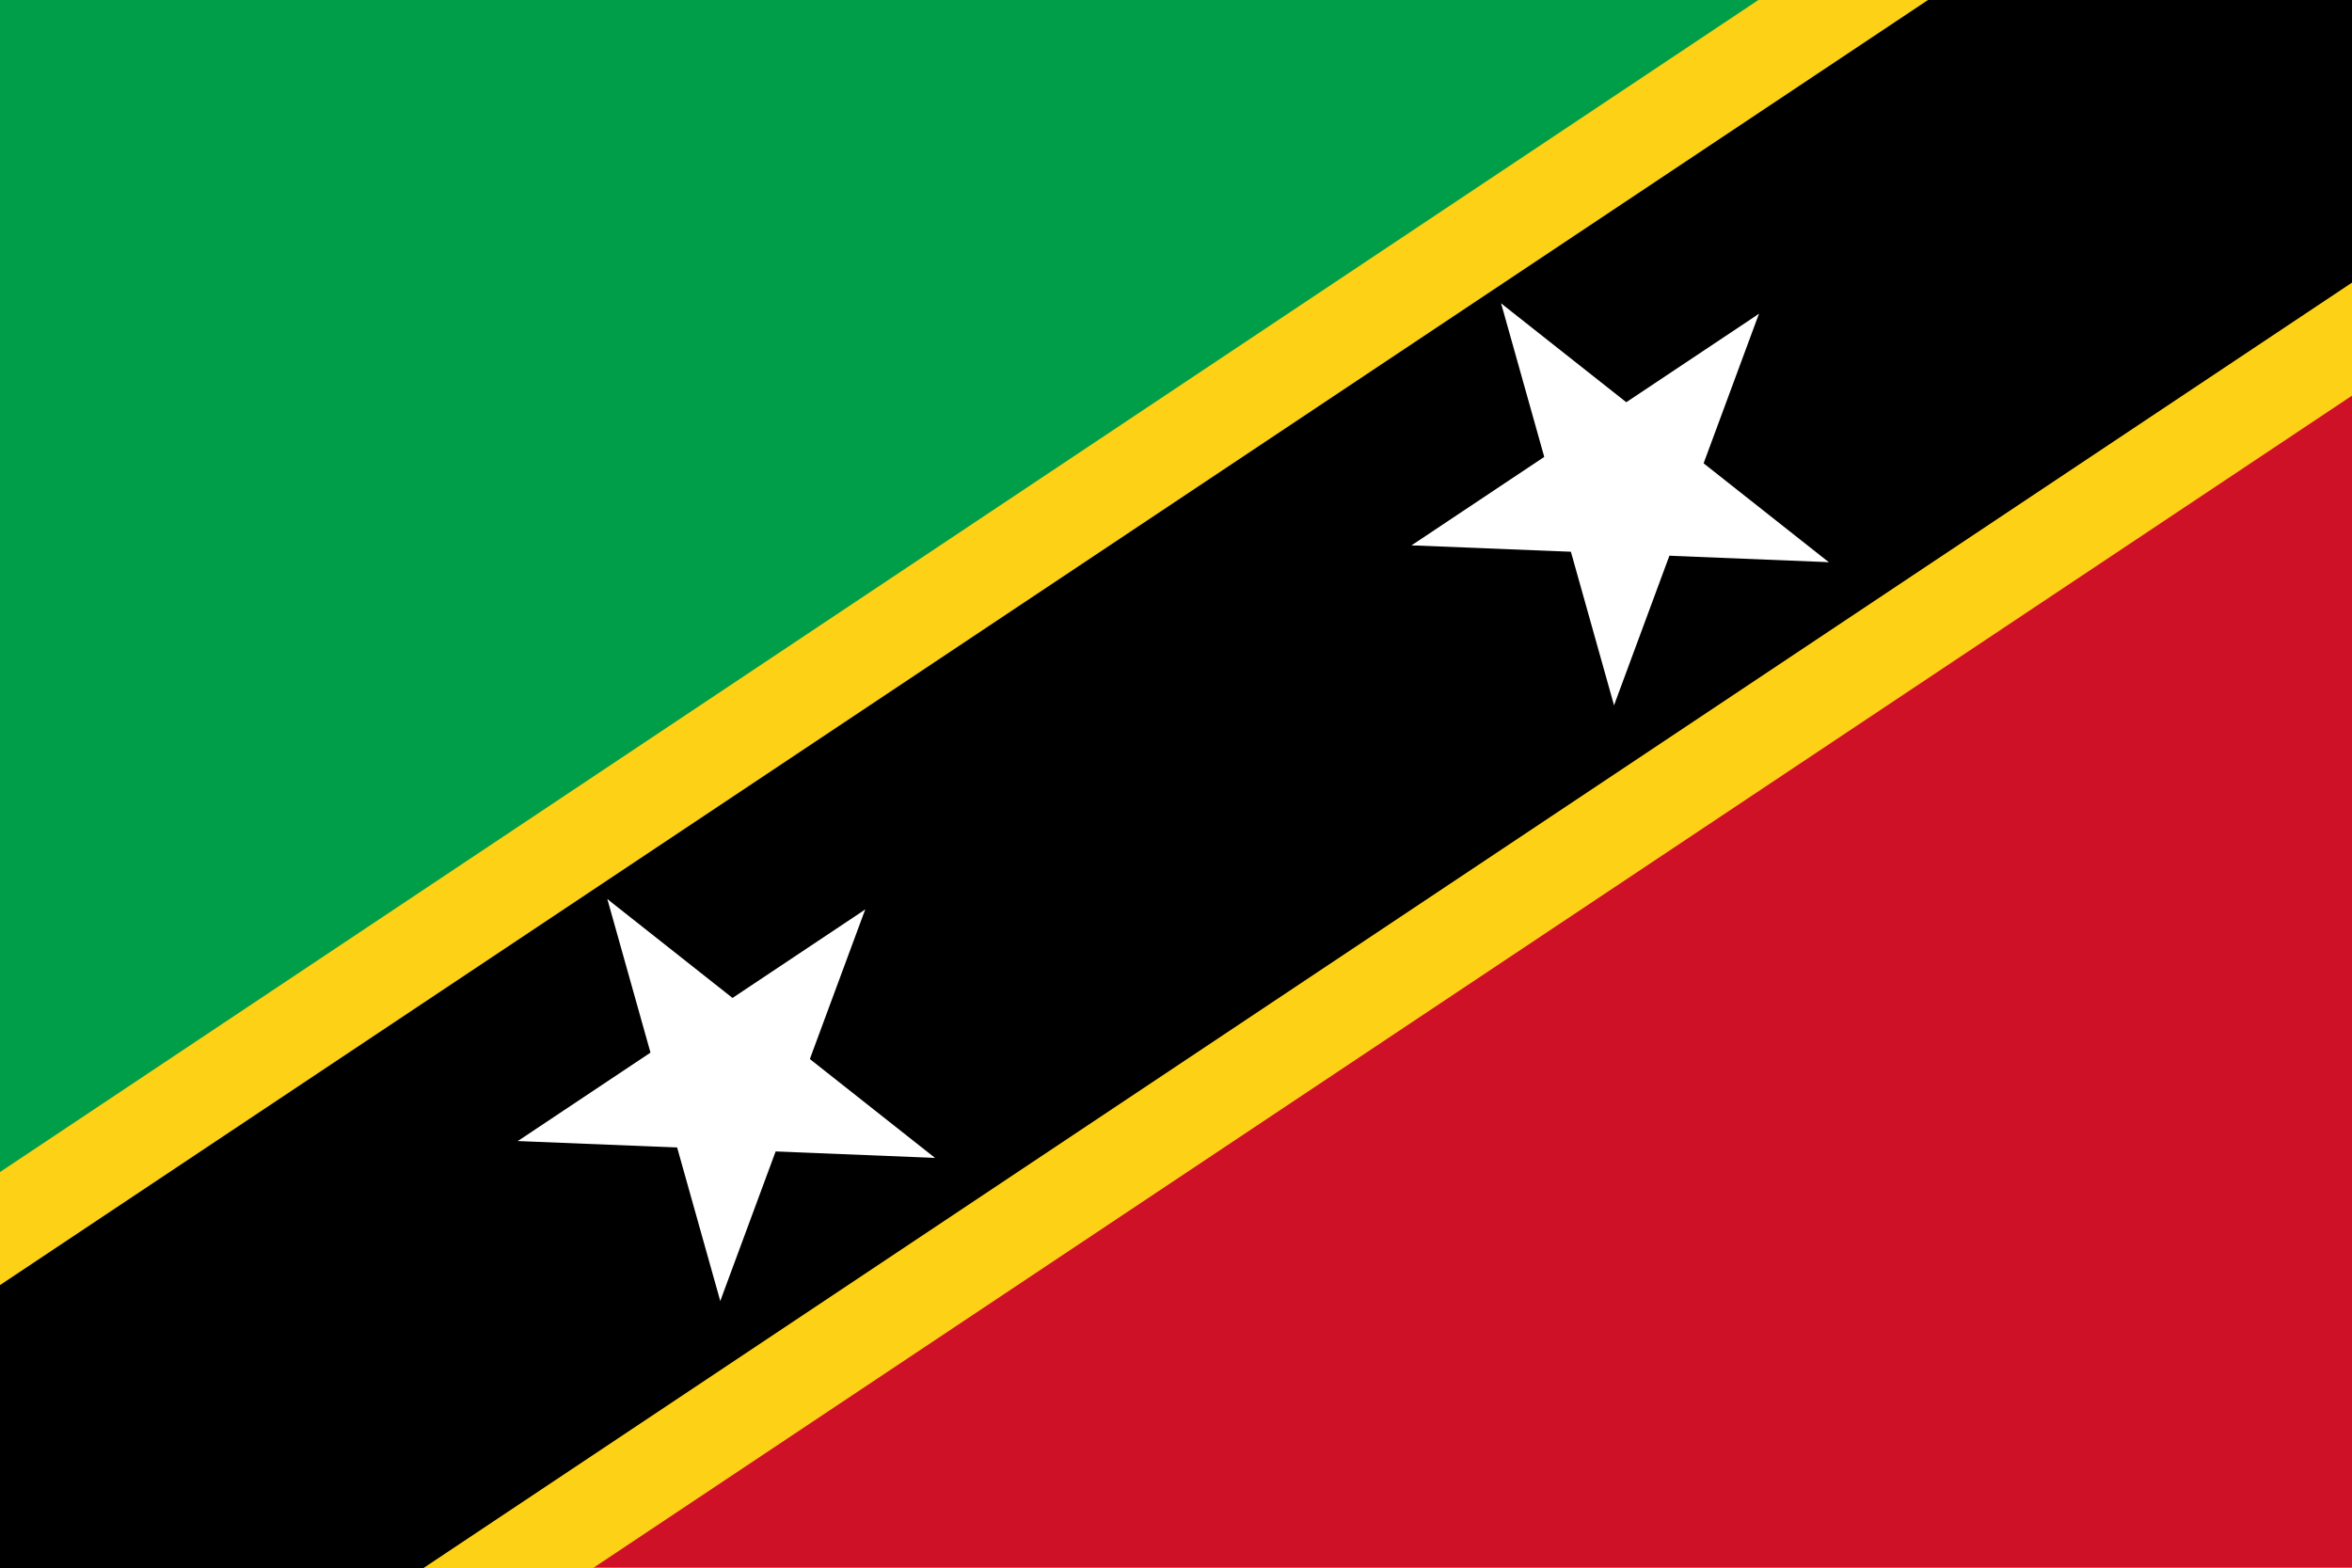
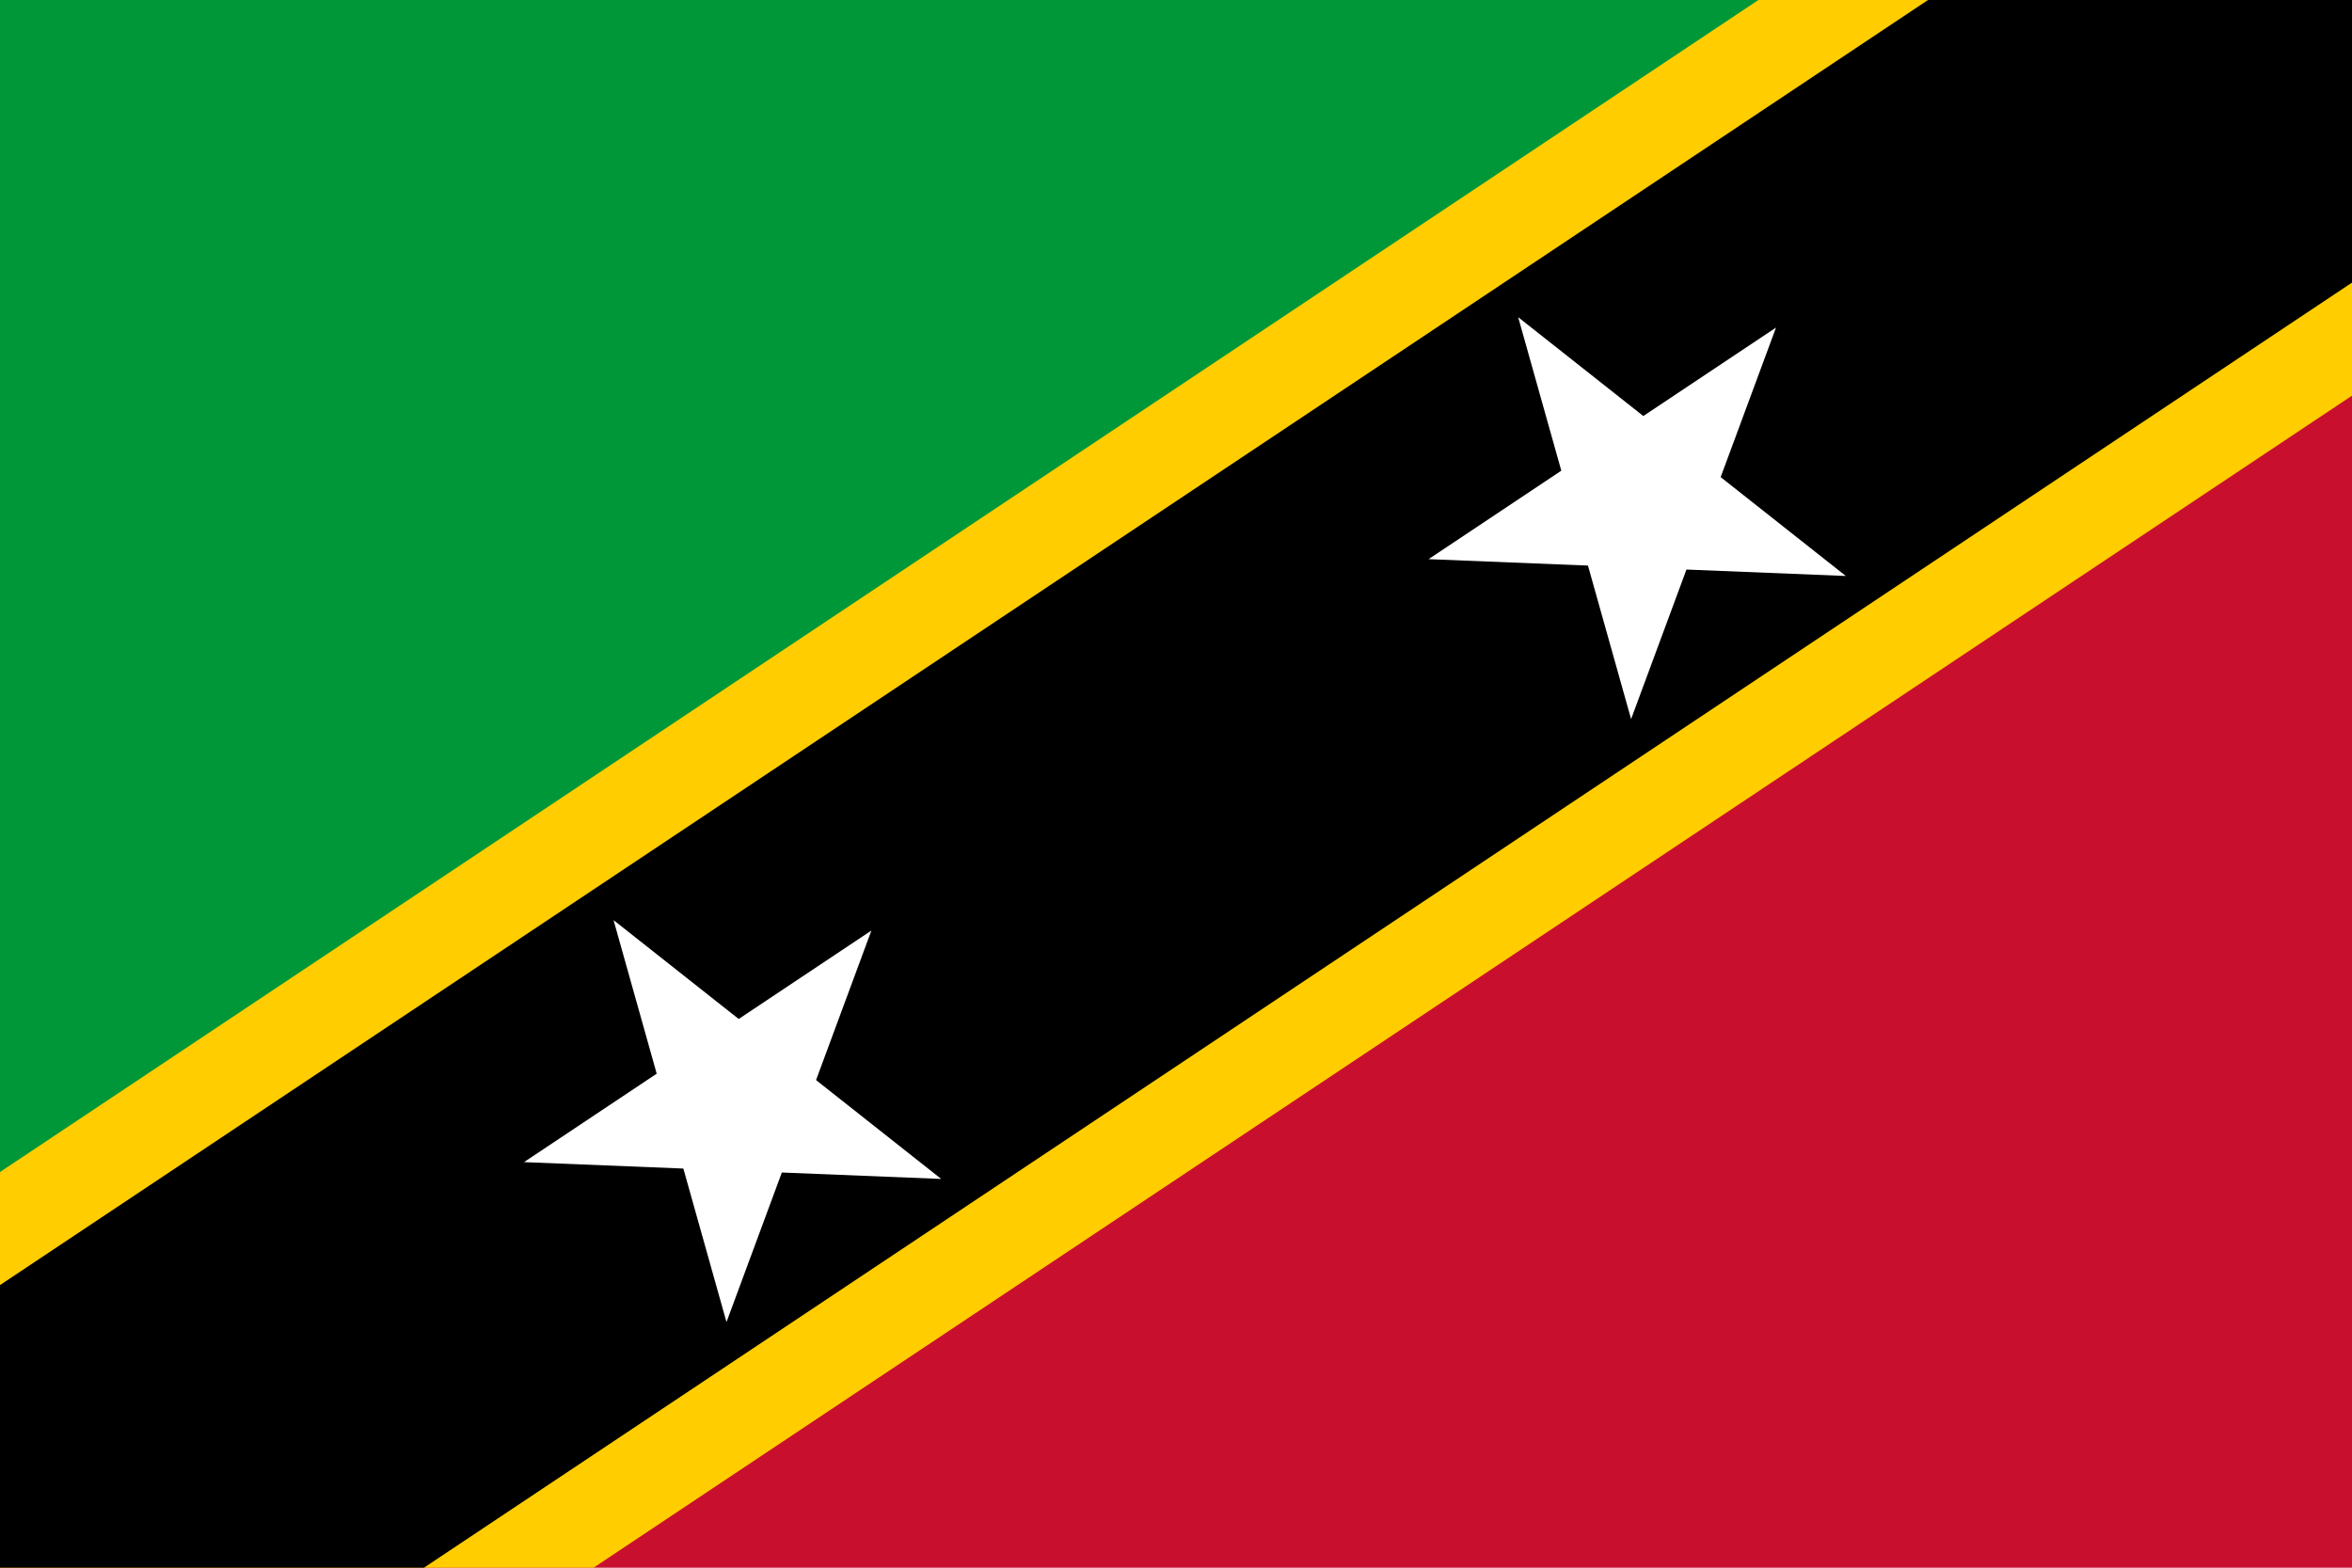
- <svg xmlns="http://www.w3.org/2000/svg" xmlns:xlink="http://www.w3.org/1999/xlink" width="375" height="250" viewBox="0 0 750 500">
-   <path d="M750 0H0v500" fill="#009e49" />
-   <path d="M0 500h750V0" fill="#ce1126" />
-   <path d="M0 500L750 0" stroke="#fcd116" stroke-width="210" />
-   <path d="M0 500L750 0" stroke="#000" stroke-width="150" />
-   <g id="c" transform="rotate(-33.69 514.716 -777.095)" fill="#fff">
-     <g id="b">
-       <path id="a" d="M0-70V0h35" transform="rotate(18 0 -70)" />
-       <use xlink:href="#a" transform="scale(-1 1)" />
-     </g>
-     <use xlink:href="#b" transform="rotate(72)" />
-     <use xlink:href="#b" transform="rotate(144)" />
-     <use xlink:href="#b" transform="rotate(216)" />
-     <use xlink:href="#b" transform="rotate(288)" />
+ <svg xmlns="http://www.w3.org/2000/svg" width="375" height="250" fill="none" viewBox="0 0 75 50">
+   <defs>
+     <clipPath id="a">
+       <path d="M0 0h75v50H0z" />
+     </clipPath>
+   </defs>
+   <path fill="#009739" d="M0 50V0h75z" />
+   <path fill="#c8102e" d="M75 0v50H0z" />
+   <g clip-path="url(#a)">
+     <path stroke="#ffcd00" stroke-width="21" d="M0 50 75 0" />
+     <path stroke="#000" stroke-width="15" d="M0 50 75 0" />
  </g>
-   <use xlink:href="#c" transform="translate(-285 190)" />
+   <path fill="#fff" d="m19.565 29.347 10.448 8.254-13.304-.536 11.078-7.386-4.621 12.487zm28.846-19.231 10.448 8.254-13.304-.536 11.078-7.386-4.621 12.487z" />
</svg>
